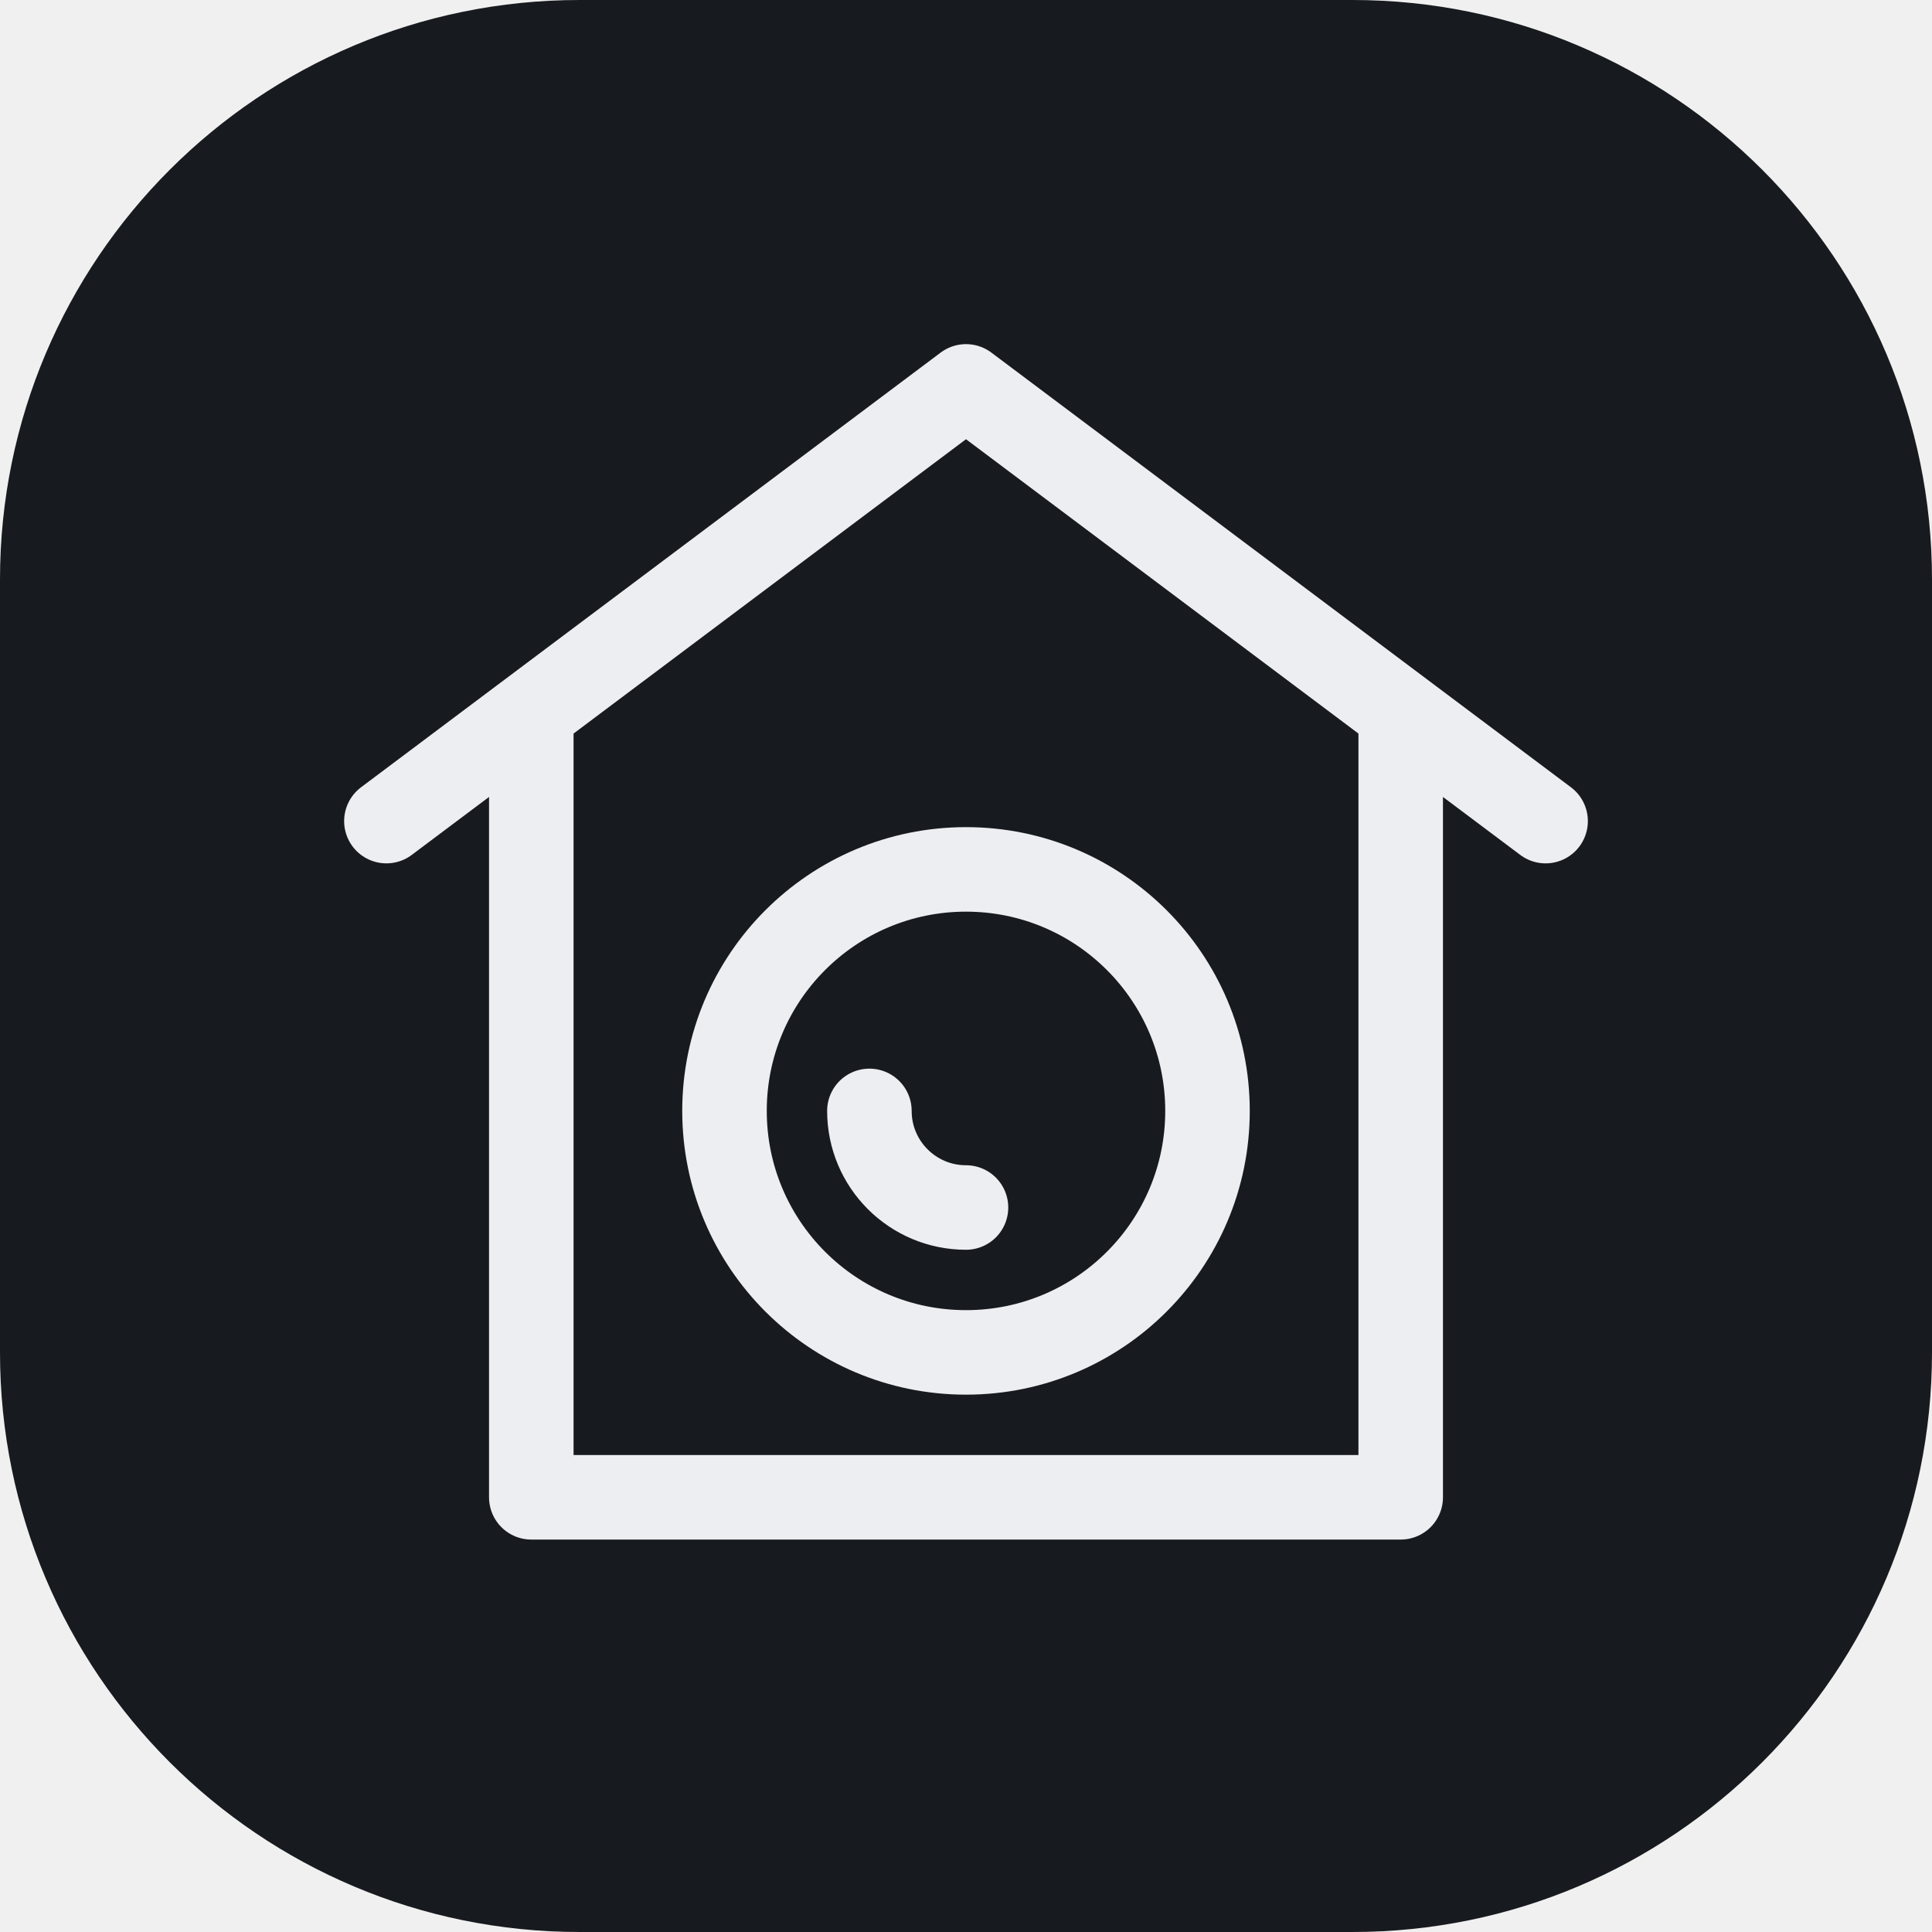
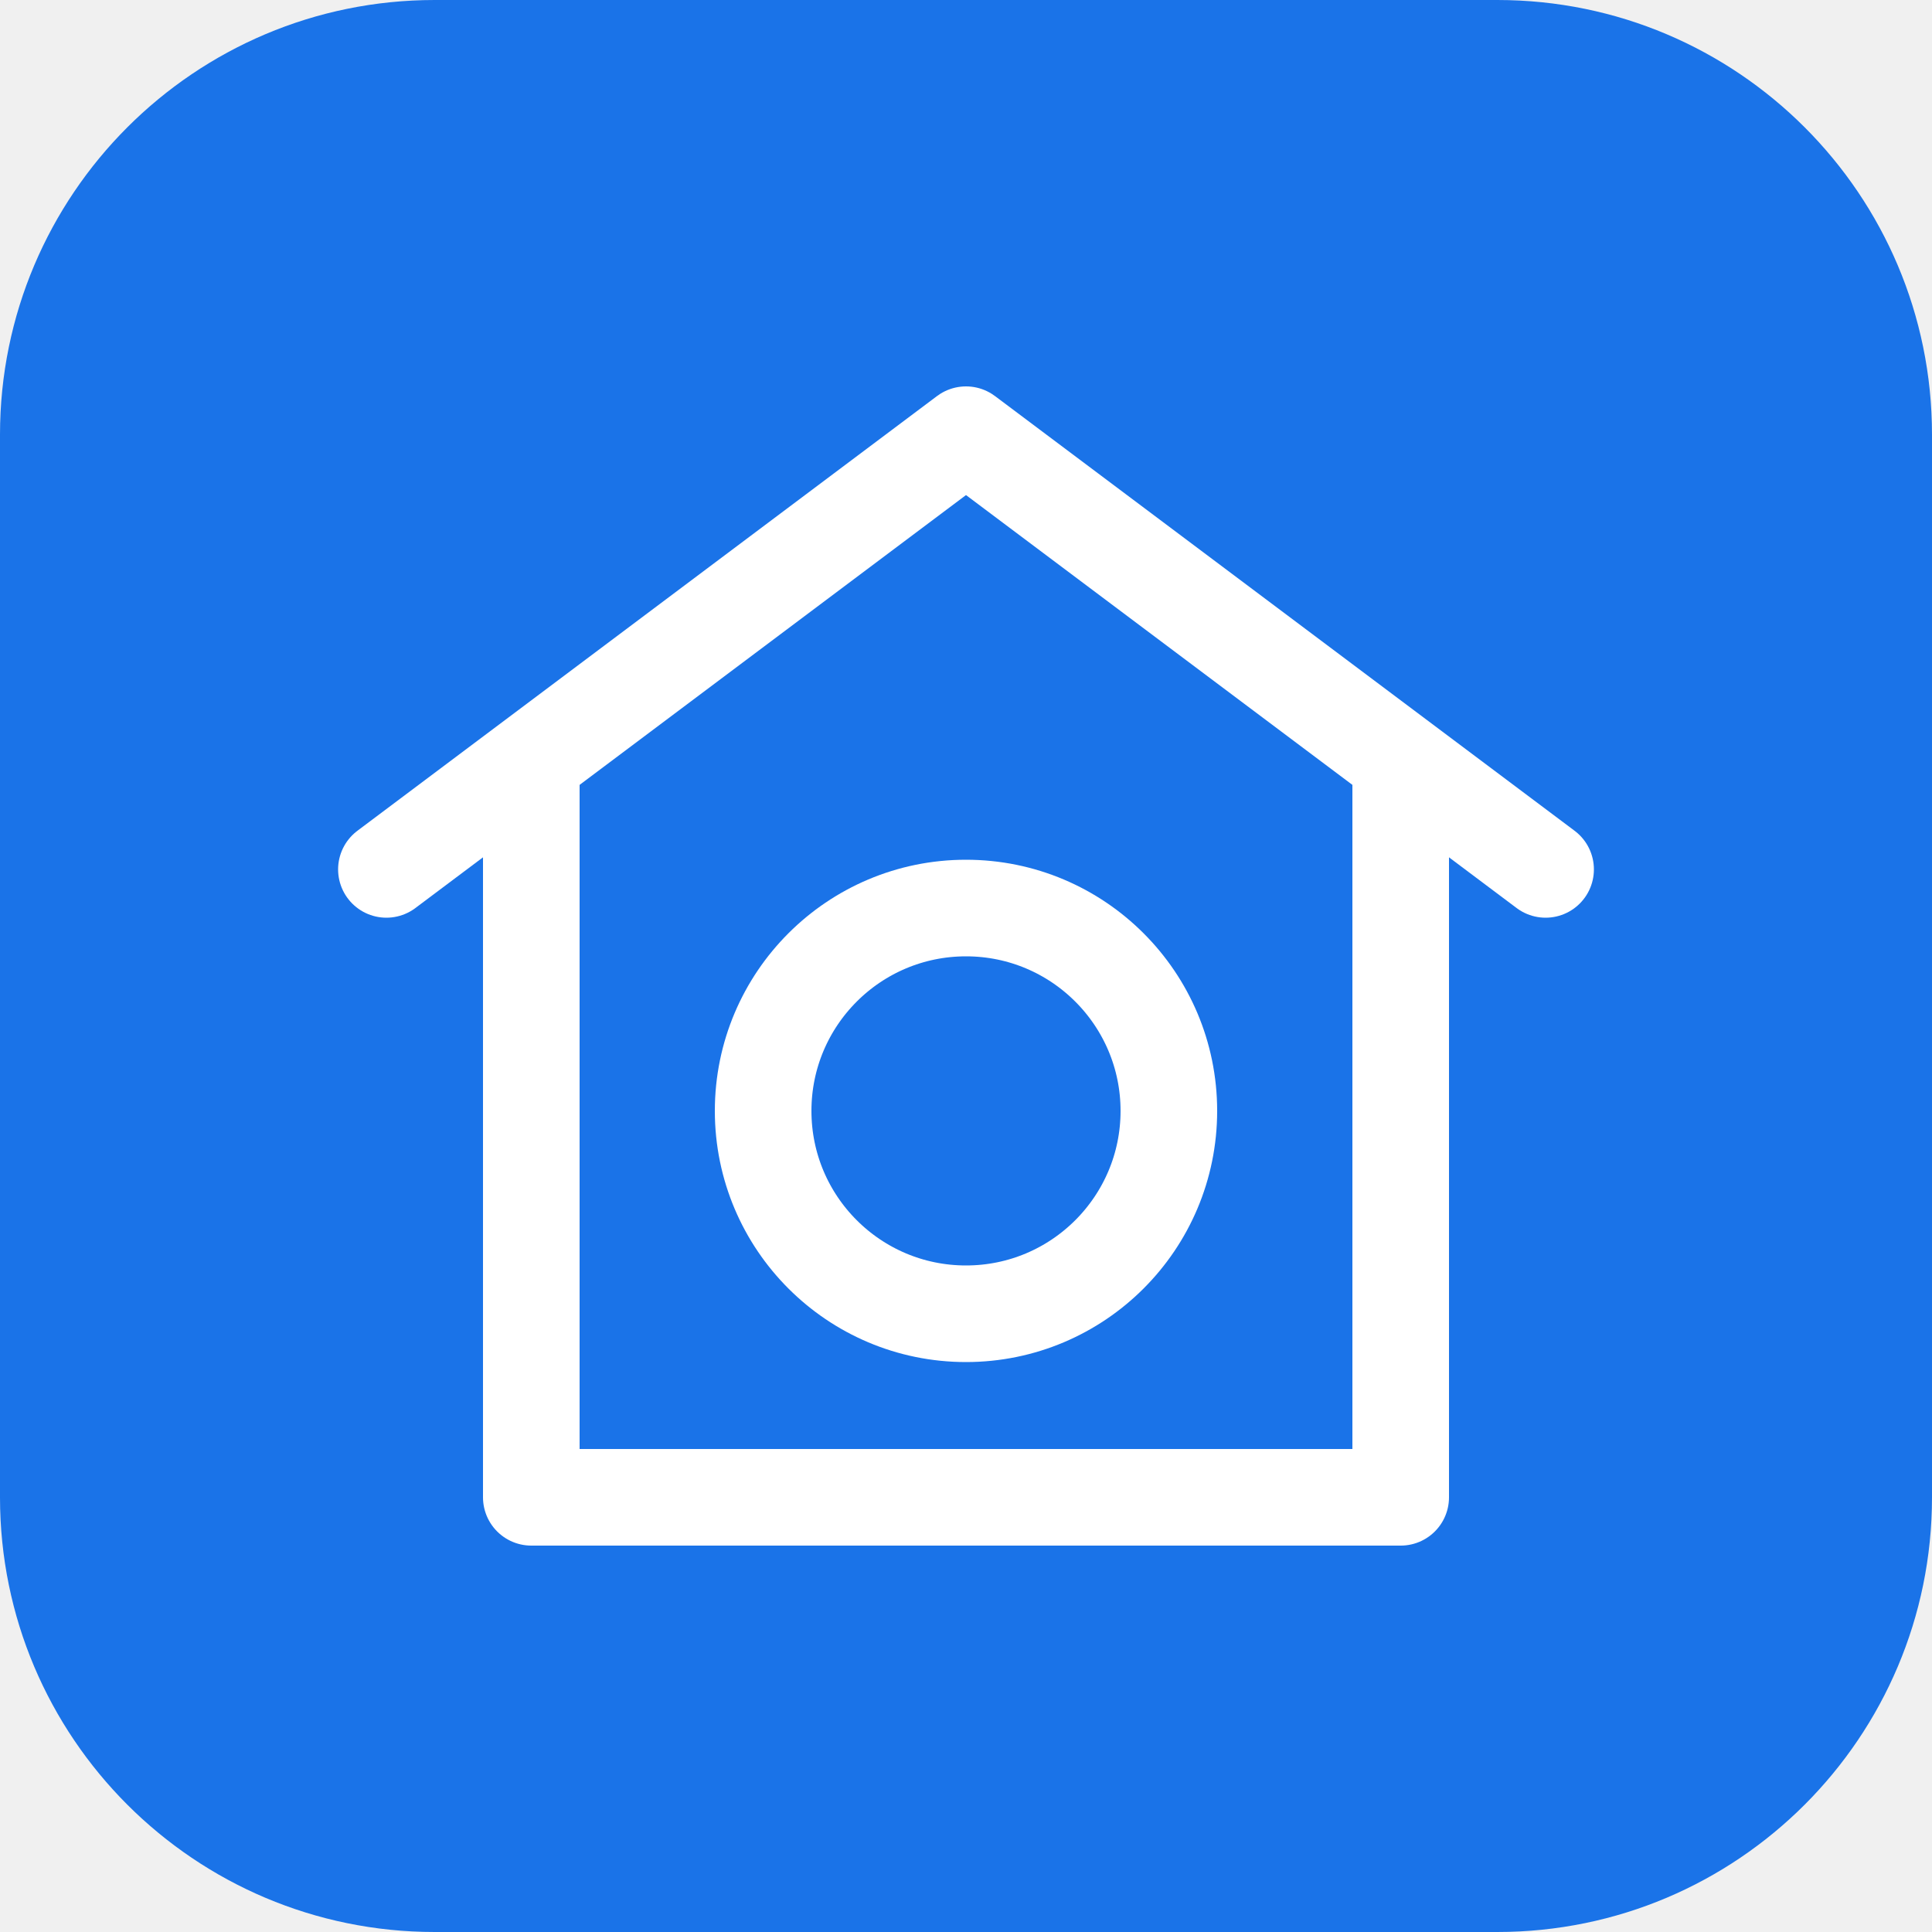
<svg xmlns="http://www.w3.org/2000/svg" viewBox="0 0 40 40">
-   <rect width="40" height="40" rx="12" fill="#171a1e" />
-   <g fill="none" stroke="#eceef1" stroke-width="1.75" stroke-linecap="round" stroke-linejoin="round">
-     <path d="m8 17 12-9 12 9M11 15v16h18V15" />
-     <circle cx="20" cy="23" r="5" />
-     <path d="M18 23a2 2 0 0 0 2 2" />
+   <rect width="40" height="40" rx="9" fill="#1a73e8" />
+   <g fill="none" stroke="#fff" stroke-width="2" stroke-linecap="round" stroke-linejoin="round">
+     <path d="m8 18 12-9 12 9" />
+     <path d="M11 16v15h18V16" />
+     <circle cx="20" cy="23" r="4.2" />
  </g>
</svg>
